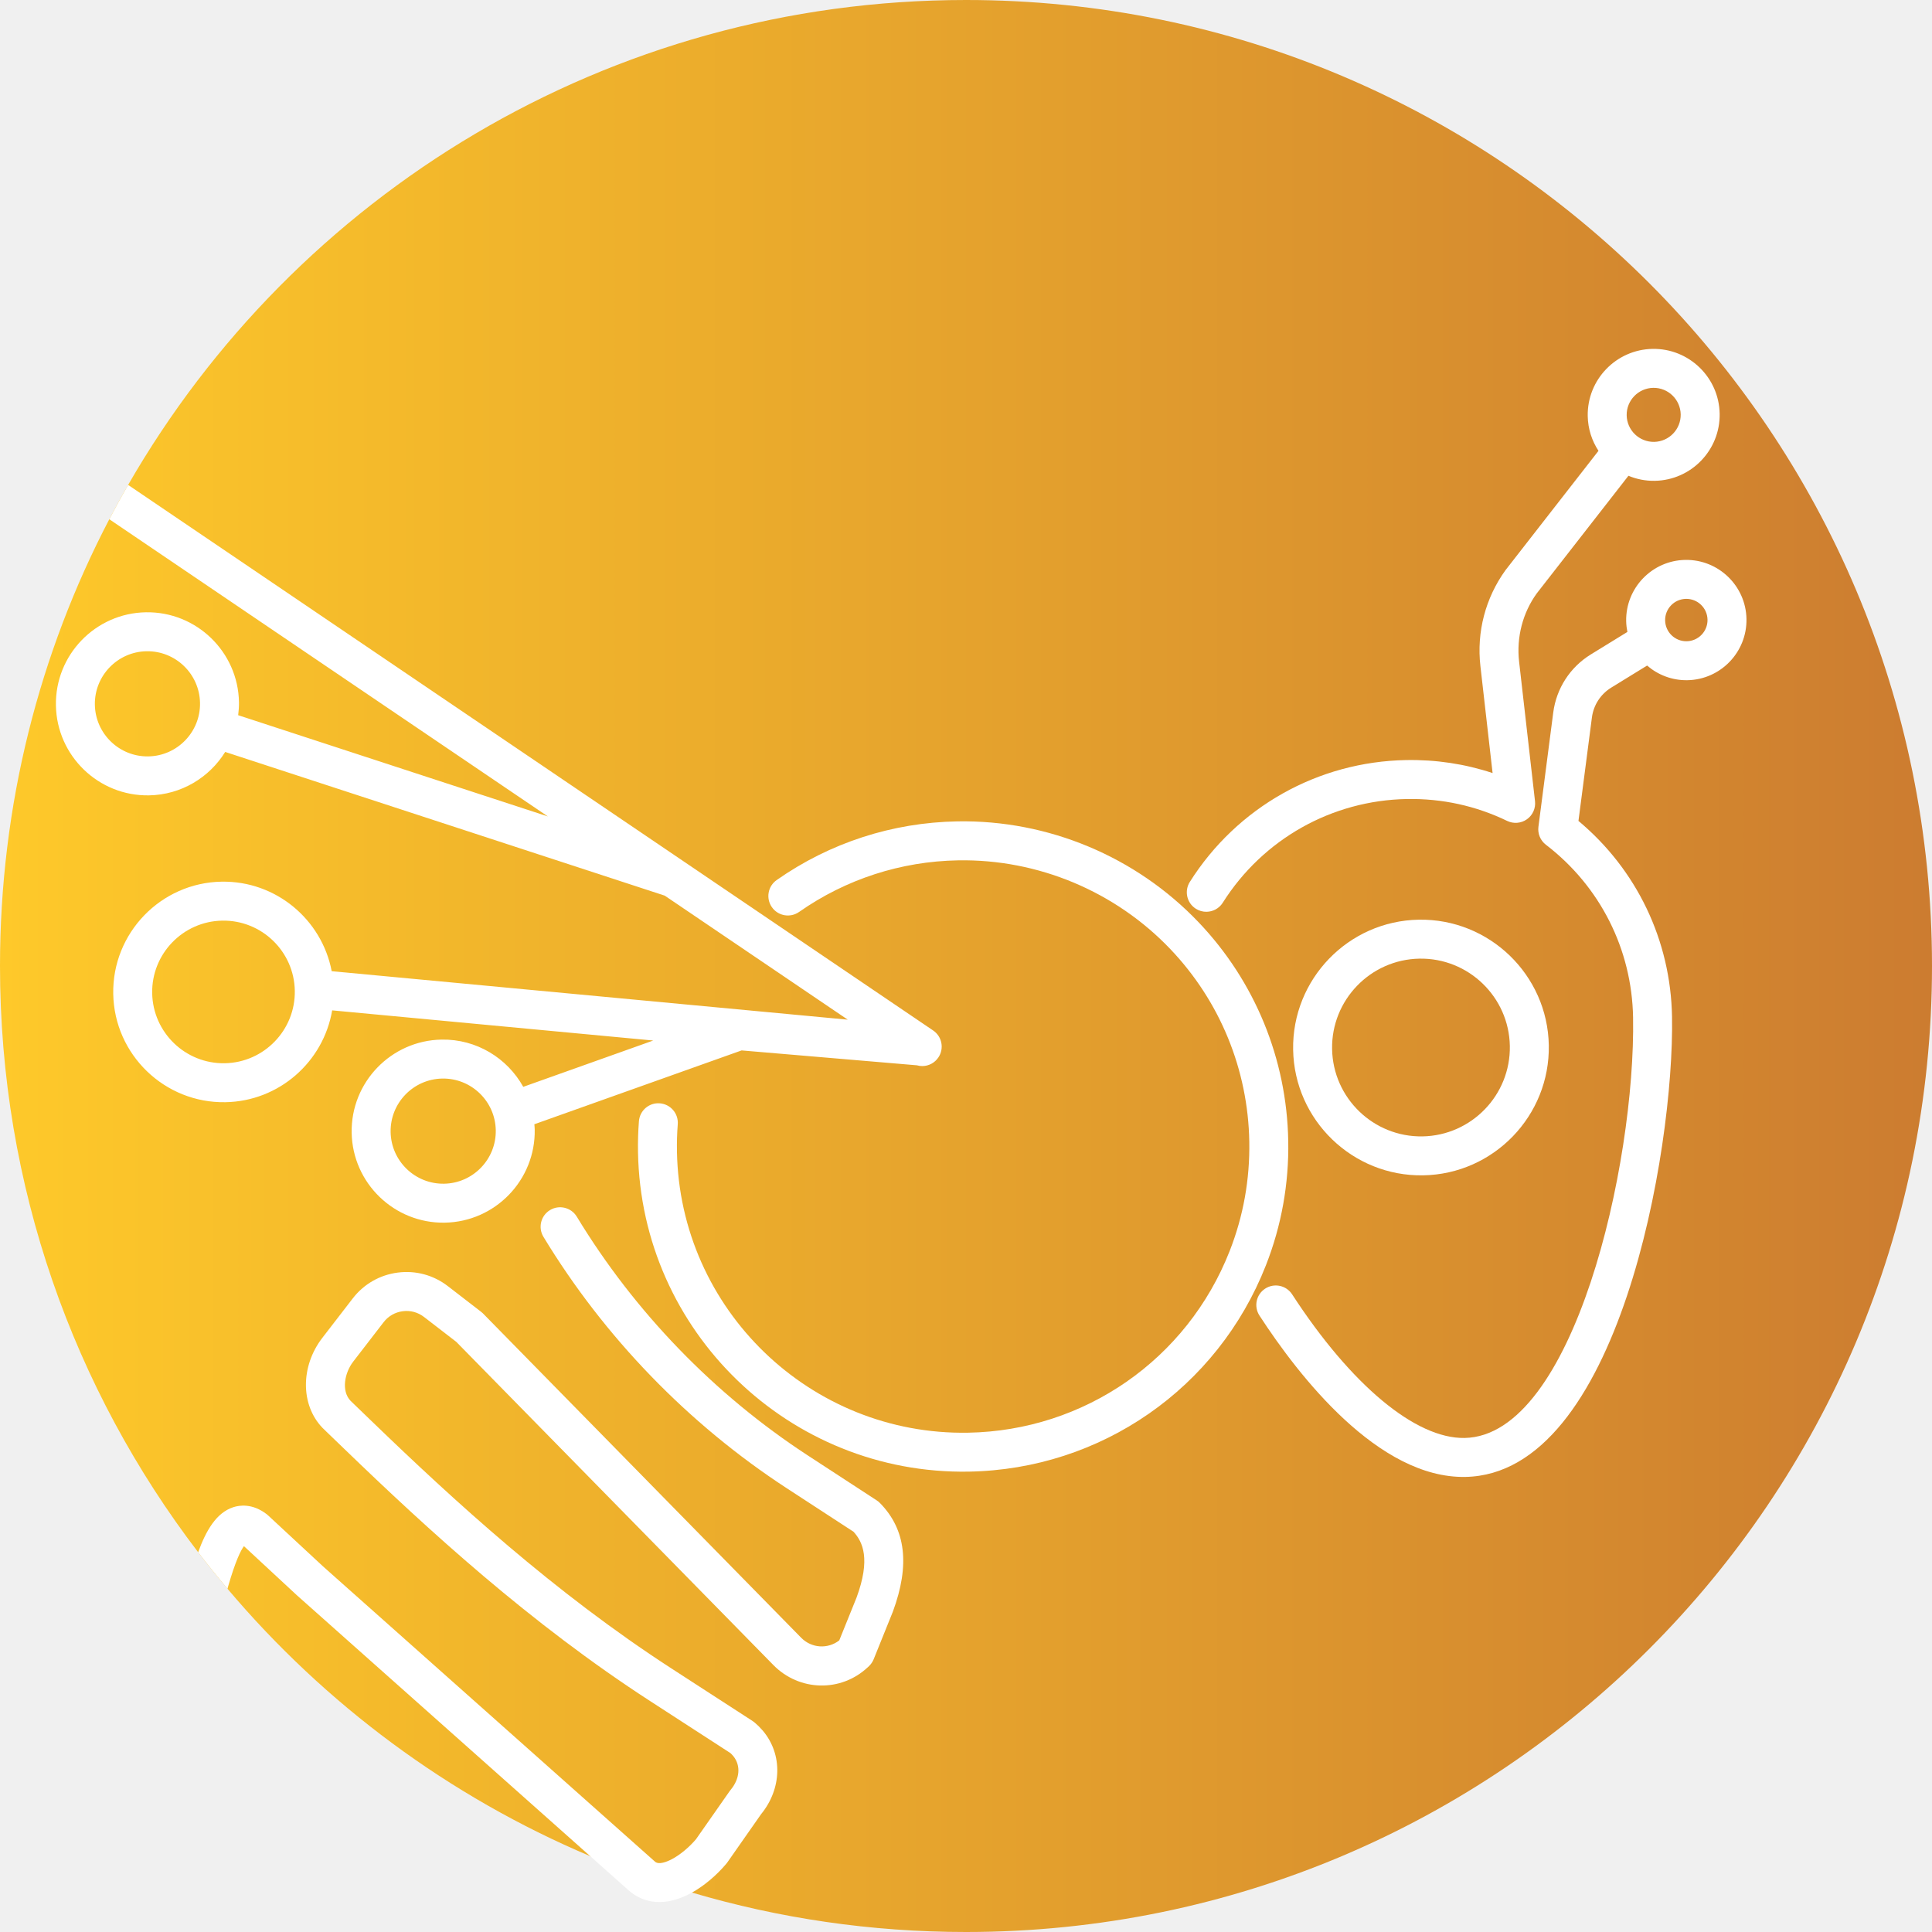
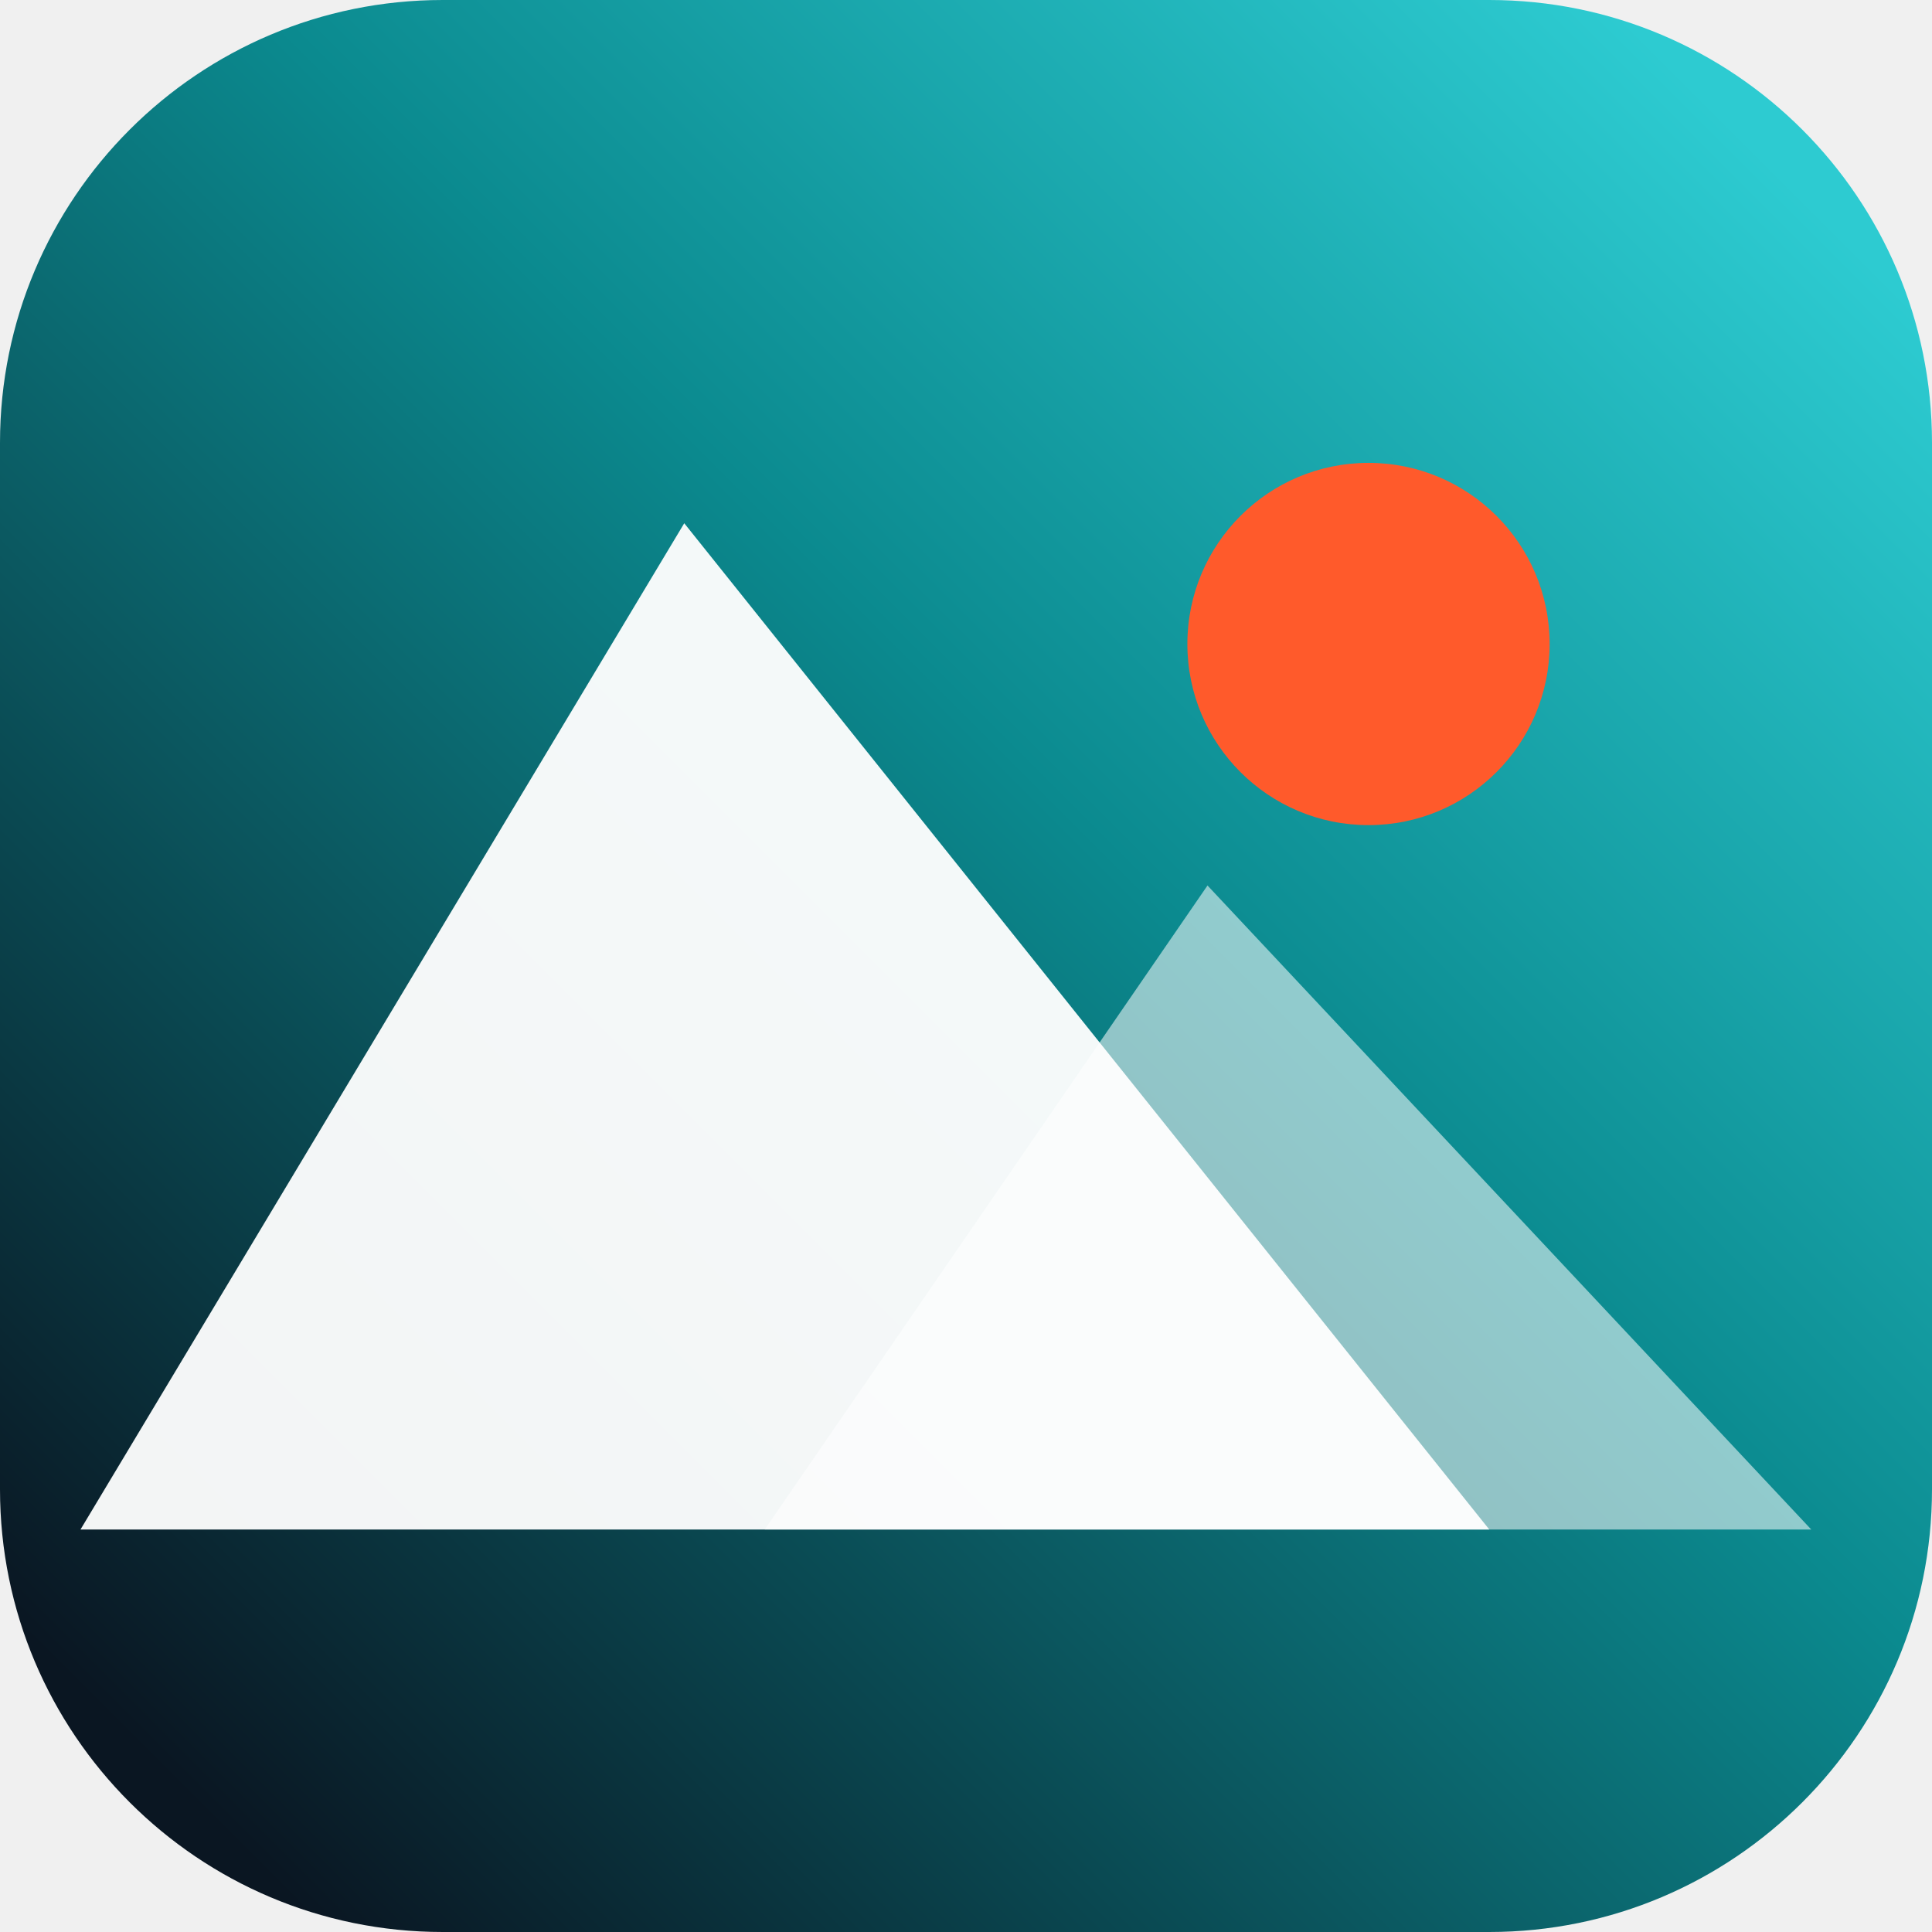
- <svg xmlns="http://www.w3.org/2000/svg" id="Capa_3" data-name="Capa 3" viewBox="0 0 1080 1080">
+ <svg xmlns="http://www.w3.org/2000/svg" width="32" height="32" viewBox="0 0 96 96" fill="none">
  <defs>
-     <style>
-       .cls-1 {
-         fill: url(#Degradado_sin_nombre_69);
-       }
- 
-       .cls-2 {
-         fill: #fff;
-       }
- 
-       .cls-3 {
-         fill: none;
-         stroke: url(#Degradado_sin_nombre_28);
-         stroke-miterlimit: 10;
-         stroke-width: 4px;
-       }
-     </style>
-     <linearGradient id="Degradado_sin_nombre_28" data-name="Degradado sin nombre 28" x1="286.44" y1="583.43" x2="286.45" y2="583.43" gradientUnits="userSpaceOnUse">
-       <stop offset="0" stop-color="#fec92b" />
-       <stop offset=".24" stop-color="#ebad2d" />
-       <stop offset=".53" stop-color="#da922f" />
-       <stop offset=".79" stop-color="#cf8230" />
-       <stop offset="1" stop-color="#cc7d31" />
-     </linearGradient>
-     <linearGradient id="Degradado_sin_nombre_69" data-name="Degradado sin nombre 69" x1="0" y1="540" x2="1080" y2="540" gradientUnits="userSpaceOnUse">
-       <stop offset="0" stop-color="#fec92a" />
-       <stop offset="1" stop-color="#cc7c30" />
+     <linearGradient id="f" x1="8" y1="88" x2="88" y2="8" gradientUnits="userSpaceOnUse">
+       <stop offset="0" stop-color="#0A1622" />
+       <stop offset="0.58" stop-color="#0B8A8F" />
+       <stop offset="1" stop-color="#2DCBD1" />
    </linearGradient>
  </defs>
-   <line class="cls-3" x1="286.45" y1="583.43" x2="286.44" y2="583.43" />
-   <path class="cls-1" d="M1080,540c0,298.23-241.77,540-540,540-53.21,0-104.62-7.69-153.17-22.04-19.45-5.73-38.43-12.54-56.89-20.35h-.01c-78.93-33.35-148.26-84.94-202.75-149.47-5.63-6.67-11.1-13.49-16.41-20.43C41.28,776.83,0,663.23,0,540c0-90.1,22.07-175.05,61.1-249.74,3.38-6.48,6.89-12.87,10.52-19.19C164.84,109.08,339.68,0,540,0c298.23,0,540,241.77,540,540Z" />
-   <g>
-     <path class="cls-2" d="M720.13,637.73c-.8-45.69-18.57-89.06-50.05-122.12-34.99-36.76-84.14-57.34-134.86-56.46-36.4.63-71.35,11.98-101.06,32.81-4.92,3.45-6.12,10.24-2.66,15.17,3.45,4.92,10.24,6.11,15.17,2.67,26.14-18.32,56.89-28.31,88.93-28.86,44.64-.78,87.91,17.34,118.71,49.7,27.7,29.1,43.35,67.28,44.05,107.49.37,21.14-3.33,41.76-11,61.27-23.78,60.52-81.16,100.36-146.18,101.49-88.21,1.54-161.22-68.98-162.76-157.19-.09-5.06.06-10.19.45-15.23.46-6-4.02-11.23-10.02-11.7-6-.5-11.23,4.02-11.69,10.02-.44,5.72-.61,11.54-.51,17.28,1.75,100.22,84.7,180.33,184.91,178.58,73.87-1.29,139.06-46.55,166.08-115.3,8.71-22.18,12.92-45.6,12.5-69.61Z" />
-     <path class="cls-2" d="M793.09,514.11c-39.4.69-70.9,33.3-70.22,72.7.69,39.4,33.31,70.9,72.71,70.21,39.4-.68,70.89-33.3,70.21-72.7-.69-39.4-33.3-70.89-72.7-70.21ZM795.2,635.25c-27.4.47-50.07-21.43-50.55-48.82-.48-27.39,21.42-50.06,48.82-50.54,27.39-.48,50.06,21.42,50.54,48.81s-21.42,50.07-48.81,50.55Z" />
-     <path class="cls-2" d="M499.12,900.92l-10.74,26.63c-.59,1.44-1.47,2.73-2.59,3.81l-.78.72c-14.94,13.97-38.19,13.47-52.72-1.34l-177.22-180.63-18-13.89c-3.41-2.64-7.66-3.81-11.92-3.24-4.28.55-8.08,2.73-10.71,6.14l-16.99,22.03c-4.83,6.25-6.77,16.41-1.48,21.92.52.54,1.32,1.29,2.12,2.05l9.49,9.15c46.21,44.63,102.28,95.98,167.71,138.37l26.79,17.36s.1.06.15.09l18.51,11.99c.36.24.71.5,1.04.77,1.57,1.31,3.04,2.76,4.37,4.31.12.13.24.27.36.4,11.07,13.23,10.6,32.33-1.09,46.62l-18.8,26.87c-.18.26-.38.51-.58.76-5.51,6.56-12.47,12.4-19.21,16.15-.33.19-.65.37-.98.54-17.28,9.1-28.63,3.11-33.87-1.28l-22.04-19.61h-.01s-163.96-145.84-163.96-145.84l-29.6-27.46c-1.8,2.37-4.75,8.29-8.95,22.84l-.24.99c-5.63-6.67-11.1-13.49-16.41-20.43,4.38-12.06,10.11-22.05,19.6-25.16,3.57-1.18,10.77-2.22,18.74,3.92.25.2.51.41.75.64l30.75,28.54,185.61,165.09c2.08,1.72,6.32.16,9.46-1.5,4.47-2.37,9.45-6.49,13.38-11.09l18.76-26.81c.18-.26.37-.52.58-.76,5.18-6.18,5.8-13.51,1.63-18.77-.09-.09-.17-.19-.25-.29-.46-.55-.97-1.08-1.51-1.56l-18.02-11.68c-.05-.03-.1-.06-.15-.09l-26.65-17.27c-66.99-43.4-124.04-95.63-171-140.99l-9.35-9c-1.09-1.04-2.17-2.07-2.86-2.79-12.28-12.78-12.3-34.42-.03-50.3l16.99-22.03c6.19-8.02,15.13-13.14,25.17-14.43,10.04-1.3,19.99,1.41,28.01,7.6l18.59,14.35c.32.24.62.5.91.78l177.95,181.37c5.81,5.93,14.9,6.48,21.32,1.51l9.66-23.92c7.95-21.55,3.53-31.09-1.68-36.81l-37.38-24.36c-54.96-35.85-101.97-84.43-135.96-140.5-3.12-5.14-1.48-11.84,3.67-14.96,5.14-3.1,11.84-1.47,14.96,3.67,32.3,53.29,76.99,99.47,129.22,133.54l38.45,25.07c.67.43,1.28.93,1.83,1.5,14.48,14.75,16.83,34.61,7.2,60.7Z" />
-     <path class="cls-2" d="M923.78,195.03c-20.33.36-36.59,17.18-36.23,37.52.12,7.19,2.34,13.85,6.01,19.47l-51.93,66.64c-11.26,15.57-16.26,34.64-14.07,53.71l6.81,59.78c-15.46-5.12-31.62-7.56-48.26-7.27-49.36.86-94.6,26.32-120.99,68.11-3.21,5.08-1.7,11.81,3.39,15.02,1.86,1.18,3.95,1.72,5.99,1.68,3.55-.06,7-1.85,9.03-5.07,22.47-35.56,60.96-57.23,102.96-57.96,19.65-.34,38.5,3.78,56.03,12.24,3.57,1.72,7.8,1.38,11.04-.92,3.24-2.3,4.97-6.17,4.52-10.11l-8.89-77.97c-1.56-13.66,2.02-27.33,9.85-38.17l51.27-65.77c4.54,1.89,9.53,2.92,14.75,2.82,20.34-.35,36.59-17.18,36.24-37.51-.36-20.34-17.19-36.59-37.52-36.24ZM924.68,247.01c-8.32.14-15.21-6.51-15.36-14.84-.14-8.32,6.51-15.22,14.84-15.36,8.32-.15,15.21,6.51,15.36,14.84.14,8.32-6.51,15.21-14.84,15.36Z" />
-     <path class="cls-2" d="M521.63,576.04L71.62,271.07c-3.63,6.32-7.14,12.71-10.52,19.19l245.17,166.14-173.13-56.6c.3-2.38.49-4.79.45-7.25-.49-28.22-23.85-50.77-52.06-50.28-28.21.49-50.77,23.85-50.27,52.06.49,28.22,23.84,50.77,52.05,50.28,18.03-.32,33.71-9.98,42.58-24.27l245.7,80.33,102.31,69.33-288.48-27.1c-5.52-28.88-31.17-50.57-61.56-50.04-33.98.59-61.15,28.73-60.56,62.71.59,33.99,28.72,61.16,62.71,60.57,30.1-.53,54.82-22.67,59.67-51.34l179.49,16.86-72.67,25.89c-8.89-16.01-26.09-26.75-45.64-26.41-28.22.49-50.77,23.84-50.28,52.06.49,28.21,23.85,50.77,52.06,50.28,28.21-.5,50.77-23.85,50.27-52.06-.01-1-.12-1.98-.2-2.96l115.85-41.27,97.97,8.32c1.04.3,2.11.45,3.17.43,3.43-.06,6.77-1.73,8.83-4.78,3.38-4.98,2.08-11.75-2.9-15.12ZM82.93,422.83c-16.2.28-29.62-12.67-29.9-28.88-.28-16.2,12.68-29.62,28.88-29.9,16.21-.28,29.62,12.67,29.9,28.88.29,16.2-12.67,29.62-28.88,29.9ZM125.63,594.36c-21.98.38-40.17-17.19-40.56-39.17-.38-21.98,17.19-40.17,39.17-40.55,21.98-.38,40.17,17.18,40.56,39.16.38,21.98-17.19,40.18-39.17,40.56ZM248.26,661.7c-16.21.28-29.62-12.68-29.9-28.88-.29-16.21,12.67-29.62,28.87-29.9,16.21-.28,29.62,12.67,29.91,28.88.28,16.2-12.68,29.62-28.88,29.9Z" />
-     <path class="cls-2" d="M942.08,312.99c-18.54.32-33.36,15.67-33.04,34.21.04,2.07.29,4.09.68,6.06l-20.39,12.54c-11.64,7.15-19.31,19.02-21.06,32.54l-8.28,63.83c-.5,3.85,1.09,7.68,4.18,10.05,30.3,23.21,48.06,58.39,48.73,96.51,1.43,82.28-33.24,234.04-94.19,235.1-27.37.48-63.41-29.54-96.41-80.29-3.28-5.04-10.02-6.47-15.06-3.19-5.04,3.28-6.47,10.02-3.19,15.06,22.13,34.05,66.51,91.04,115.04,90.2,85.49-1.49,116.89-182.16,115.58-257.26-.74-42.68-19.71-82.22-52.3-109.45l7.51-57.77c.89-6.97,4.85-13.09,10.86-16.78l20-12.3c6.04,5.21,13.92,8.34,22.51,8.19,18.54-.32,33.36-15.67,33.04-34.21-.32-18.54-15.67-33.36-34.21-33.04ZM942.87,358.46c-6.53.12-11.94-5.11-12.05-11.64-.12-6.53,5.1-11.94,11.64-12.05,6.53-.12,11.94,5.1,12.05,11.64.12,6.53-5.11,11.94-11.64,12.05Z" />
-   </g>
+   <rect width="96" height="96" rx="22" fill="url(#f)" />
+   <circle cx="68" cy="32" r="9" fill="#FF5A2B" />
+   <path d="M60 44 L90 76 L38 76 Z" fill="#fff" opacity="0.55" />
+   <path d="M34 26 L74 76 L4 76 Z" fill="#fff" opacity="0.95" />
</svg>
